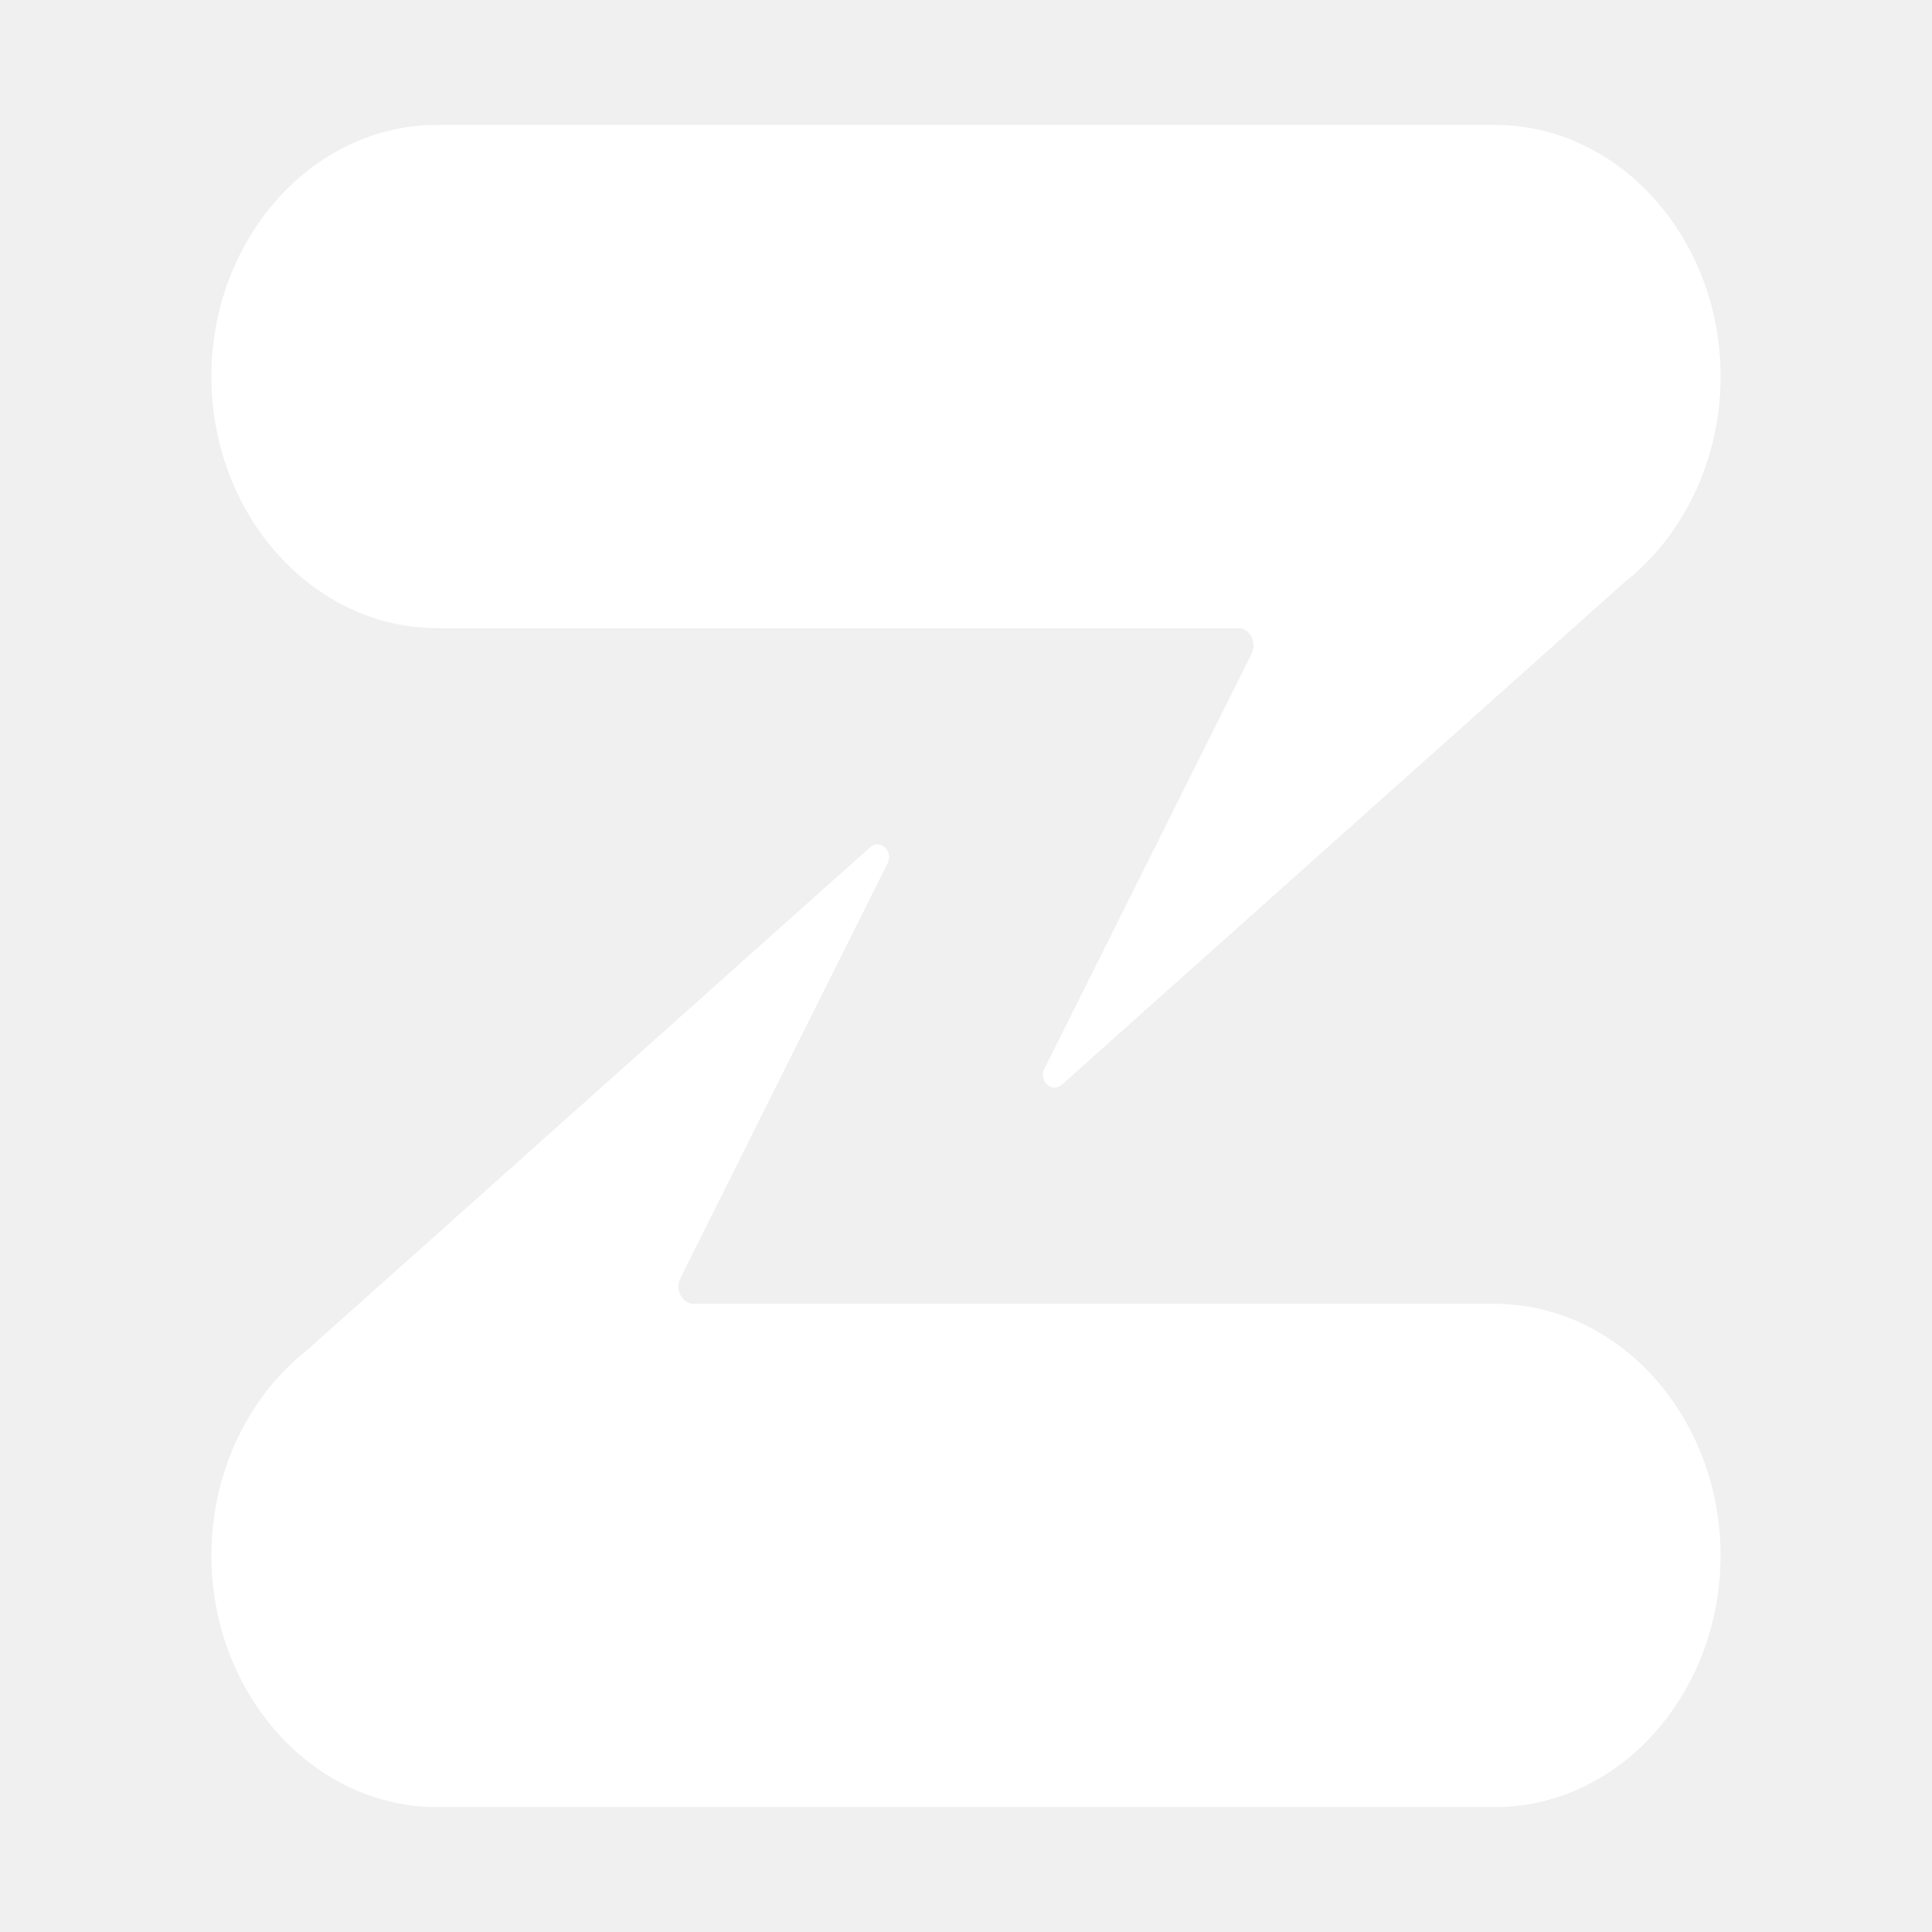
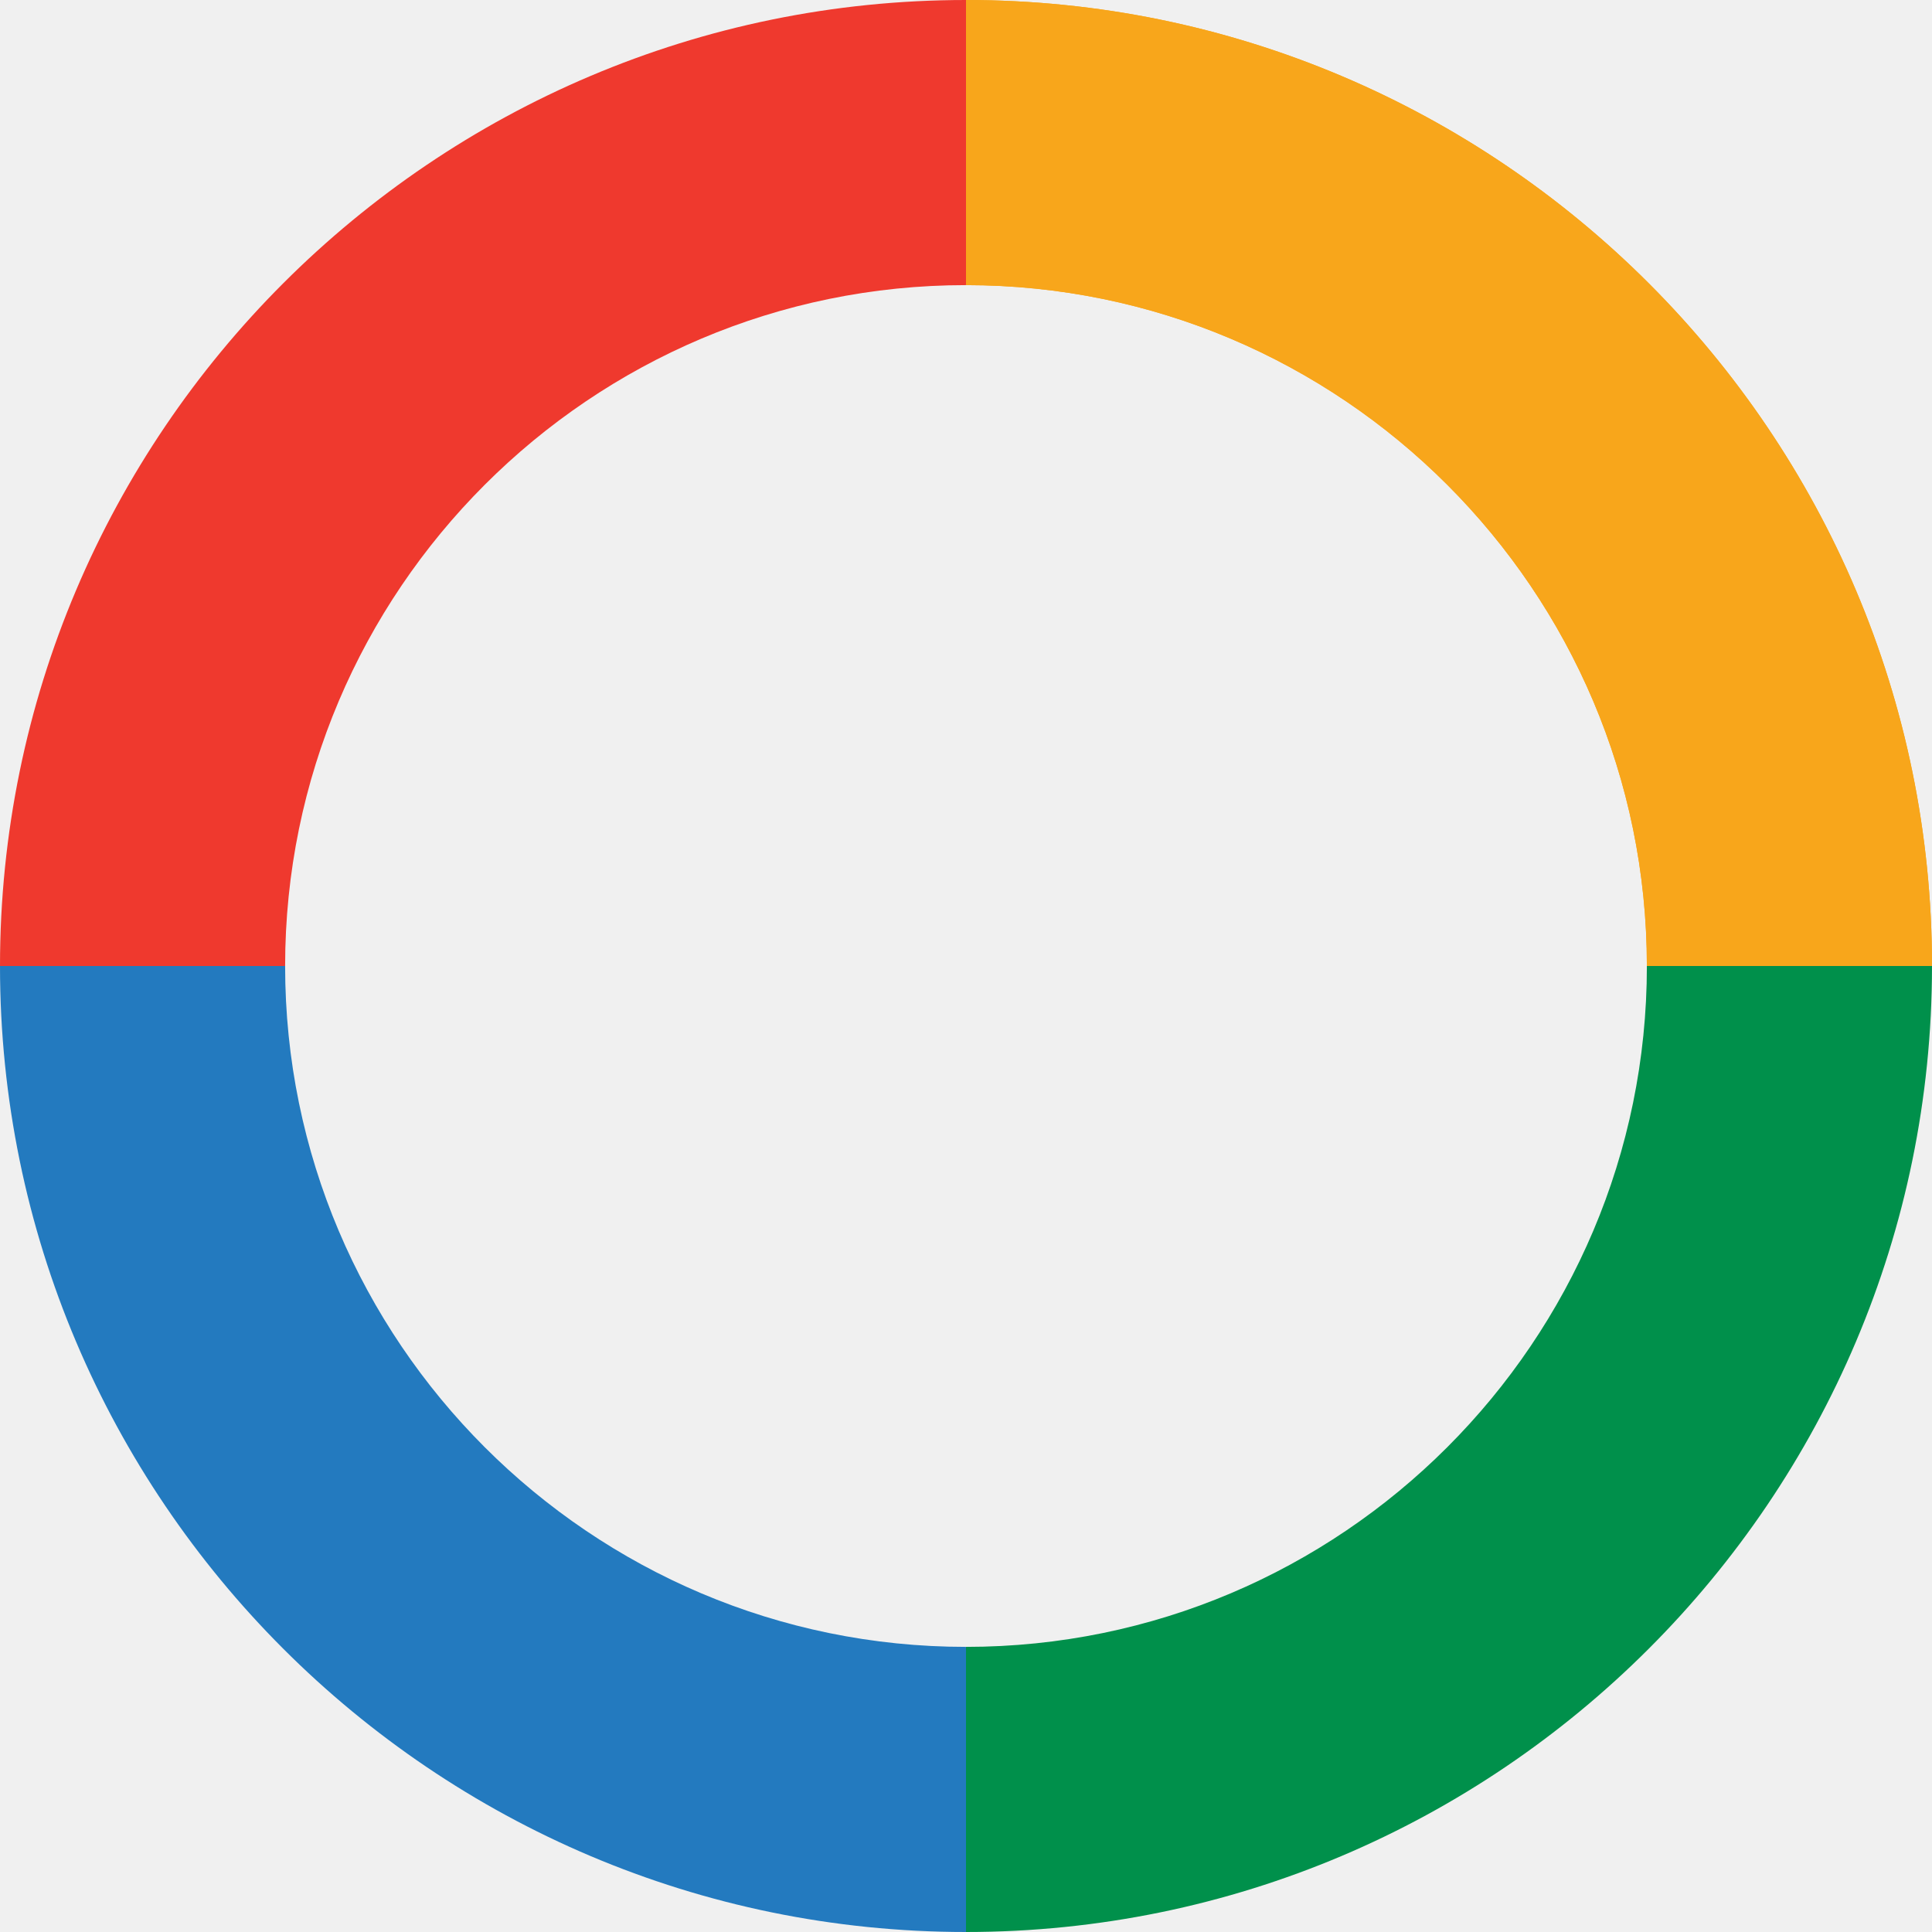
- <svg xmlns="http://www.w3.org/2000/svg" version="1.1" id="Layer_1" x="0px" y="0px" viewBox="0 0 773.12 773.12" style="enable-background:new 0 0 773.12 773.12;" xml:space="preserve">
+ <svg xmlns="http://www.w3.org/2000/svg" version="1.1" id="Layer_1" x="0px" y="0px" viewBox="0 0 256 256" style="enable-background:new 0 0 256 256;" xml:space="preserve">
  <style type="text/css">
- 	.st0{fill:#FFFFFF;}
+ 	.st0{fill:#EF392E;}
+ 	.st1{fill:#237ABF;}
+ 	.st2{fill:#00904B;}
+ 	.st3{fill:#F8A61B;}
</style>
-   <path class="st0" d="M688.52,150.67L688.52,150.67c0,33.91-15.23,64.04-38.44,82.31L424.79,434.17c-4.18,3.59-9.62-2.19-6.61-7.03  l82.64-165.46c2.31-4.63-0.69-10.33-5.44-10.33H174.86c-49.64,0-90.26-45.31-90.26-100.68v0c0-55.37,40.62-100.68,90.26-100.68  h423.39C647.9,49.99,688.52,95.3,688.52,150.67z M174.86,723.13h423.39c49.64,0,90.26-45.31,90.26-100.68v0  c0-55.37-40.62-100.68-90.26-100.68H277.73c-4.75,0-7.76-5.7-5.44-10.33l82.64-165.46c3.01-4.83-2.42-10.62-6.61-7.03L123.04,540.14  c-23.21,18.27-38.44,48.4-38.44,82.31v0C84.6,677.82,125.22,723.13,174.86,723.13z" />
+   <g>
+     <g>
+       <path class="st0" d="M37.78,128H0C0,57.42,57.42,0,128,0v37.78C78.25,37.78,37.78,78.25,37.78,128z" />
+     </g>
+     <g>
+       <path class="st1" d="M128,256C57.42,256,0,198.58,0,128h37.78c0,49.75,40.47,90.22,90.22,90.22V256z" />
+     </g>
+     <g>
+       <path class="st2" d="M128,256v-37.78c49.75,0,90.22-40.47,90.22-90.22H256C256,198.58,198.58,256,128,256z" />
+     </g>
+     <g>
+       <path class="st3" d="M256,128h-37.78c0-49.75-40.47-90.22-90.22-90.22V0C198.58,0,256,57.42,256,128z" />
+     </g>
+     <g>
+       <path class="st3" d="M256,128h-37.78c0-49.75-40.47-90.22-90.22-90.22V0C198.58,0,256,57.42,256,128z" />
+     </g>
+   </g>
</svg>
